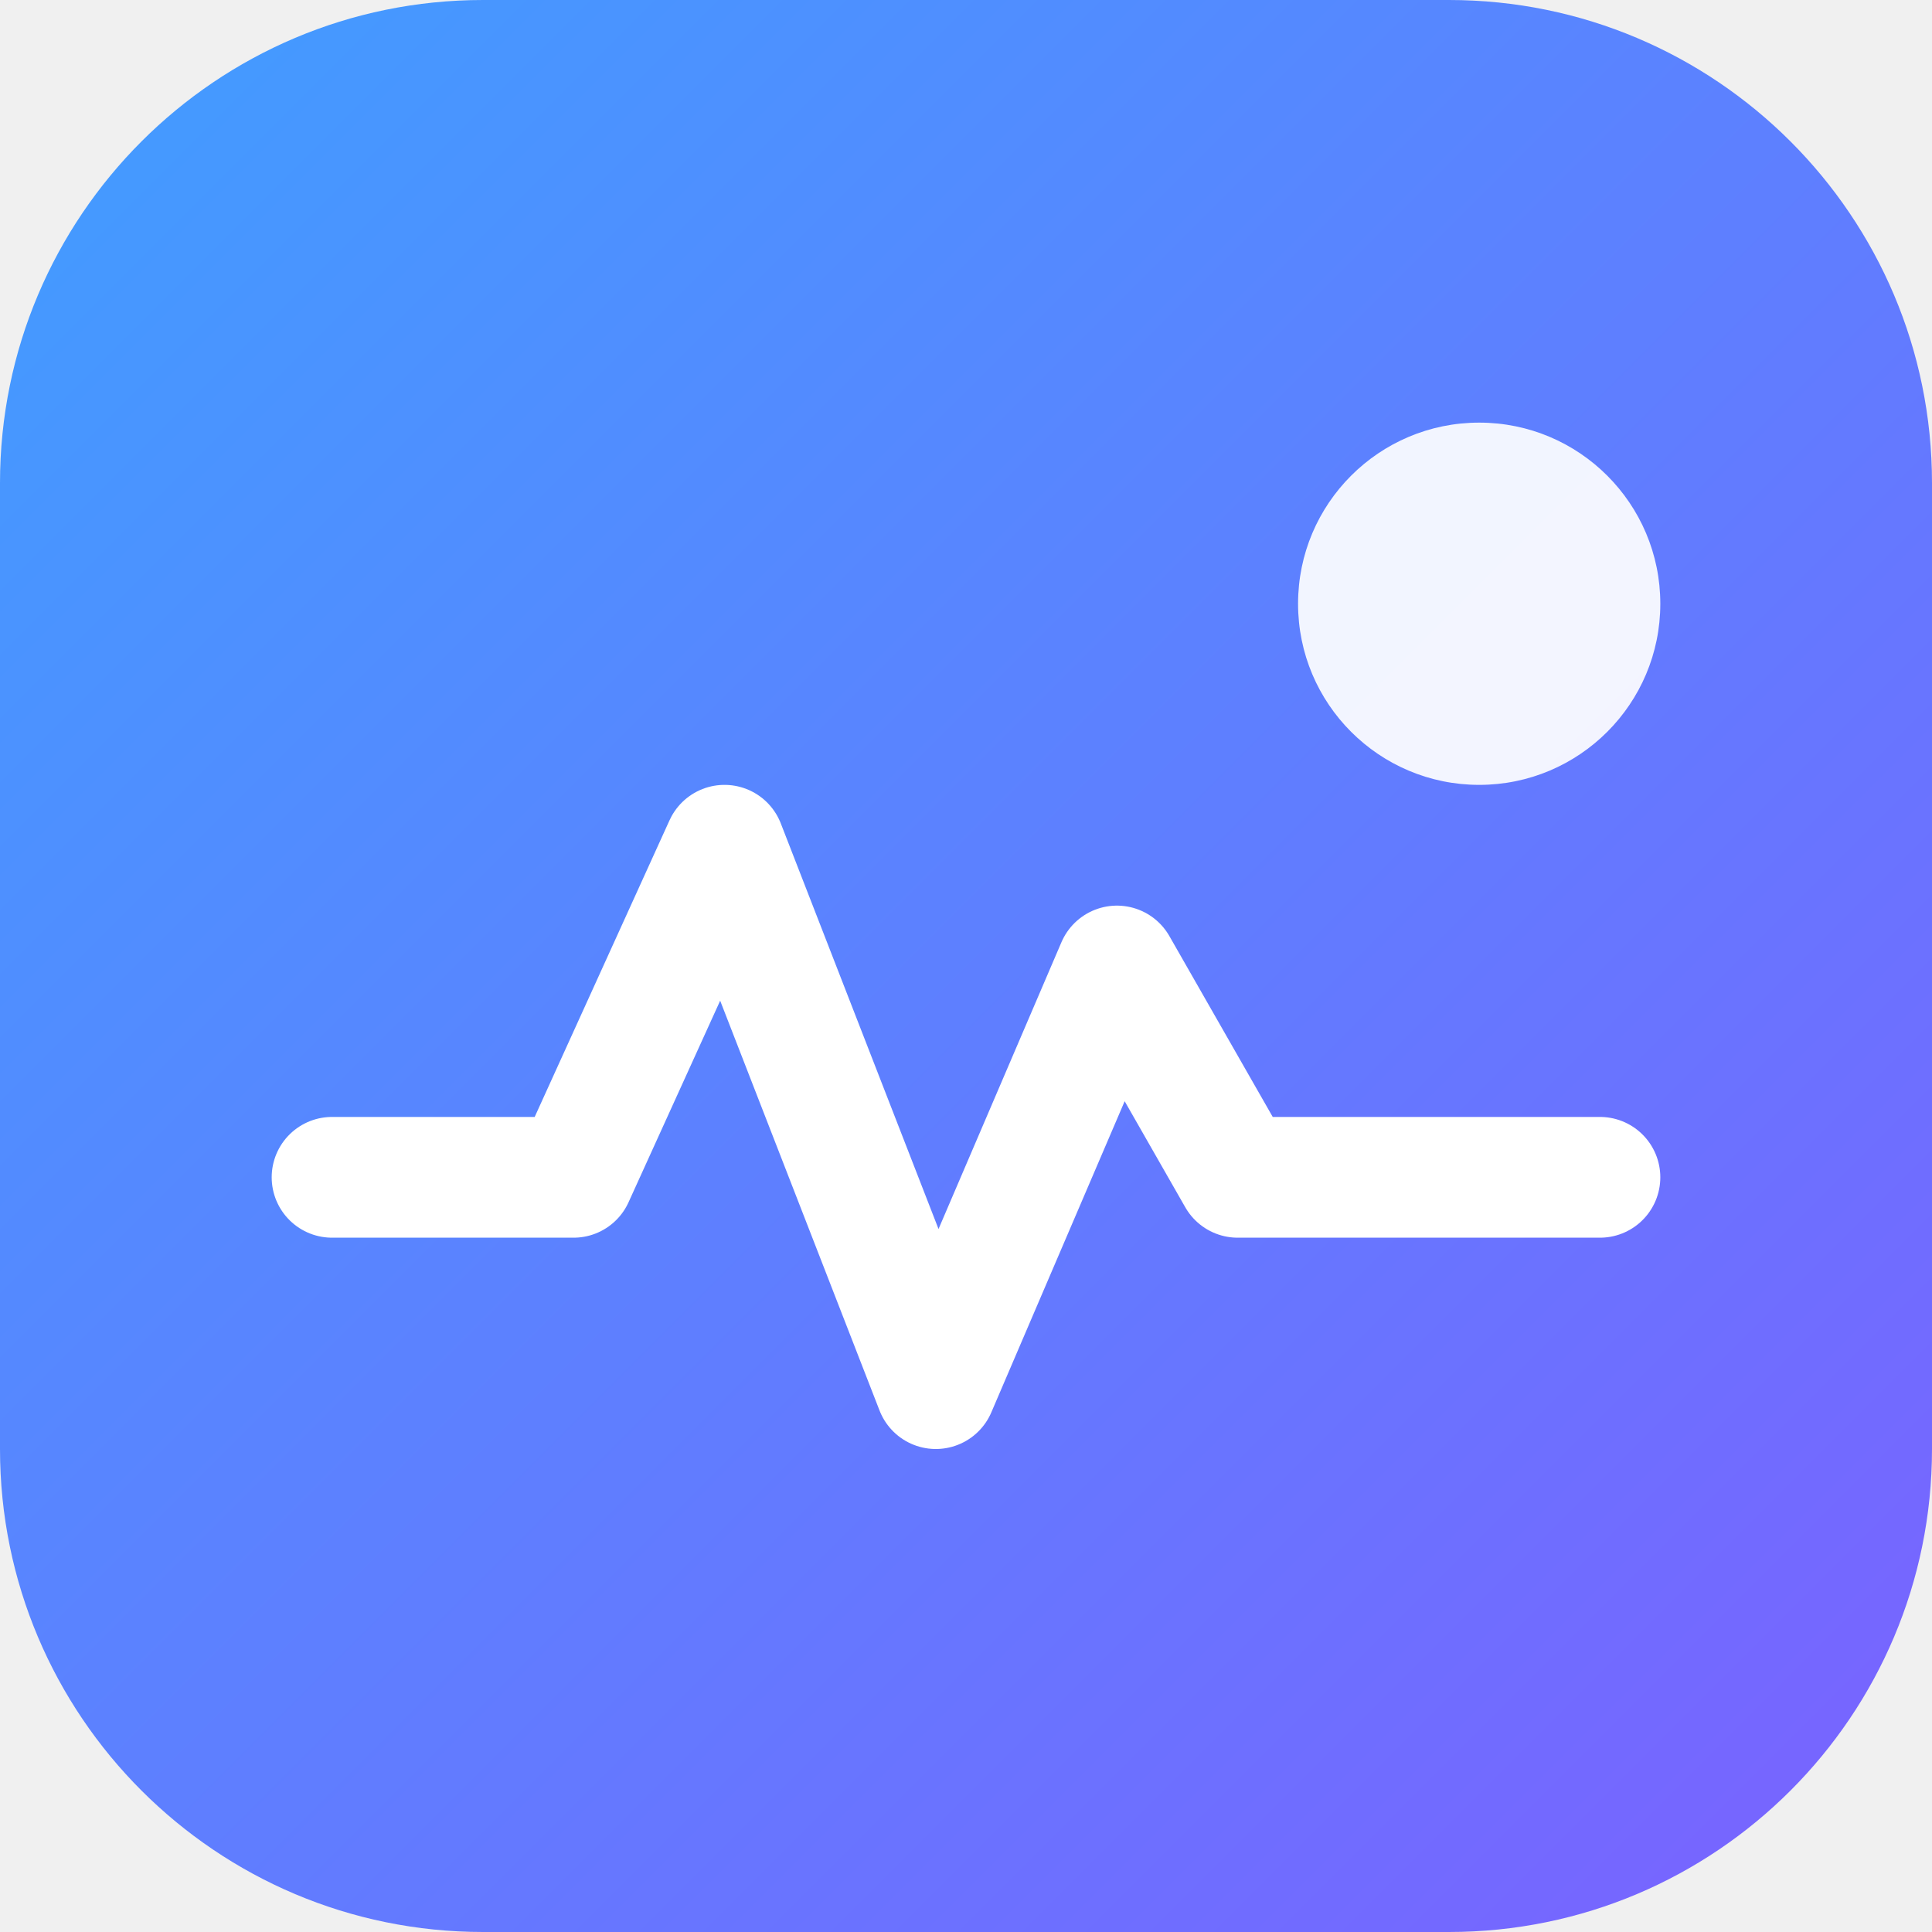
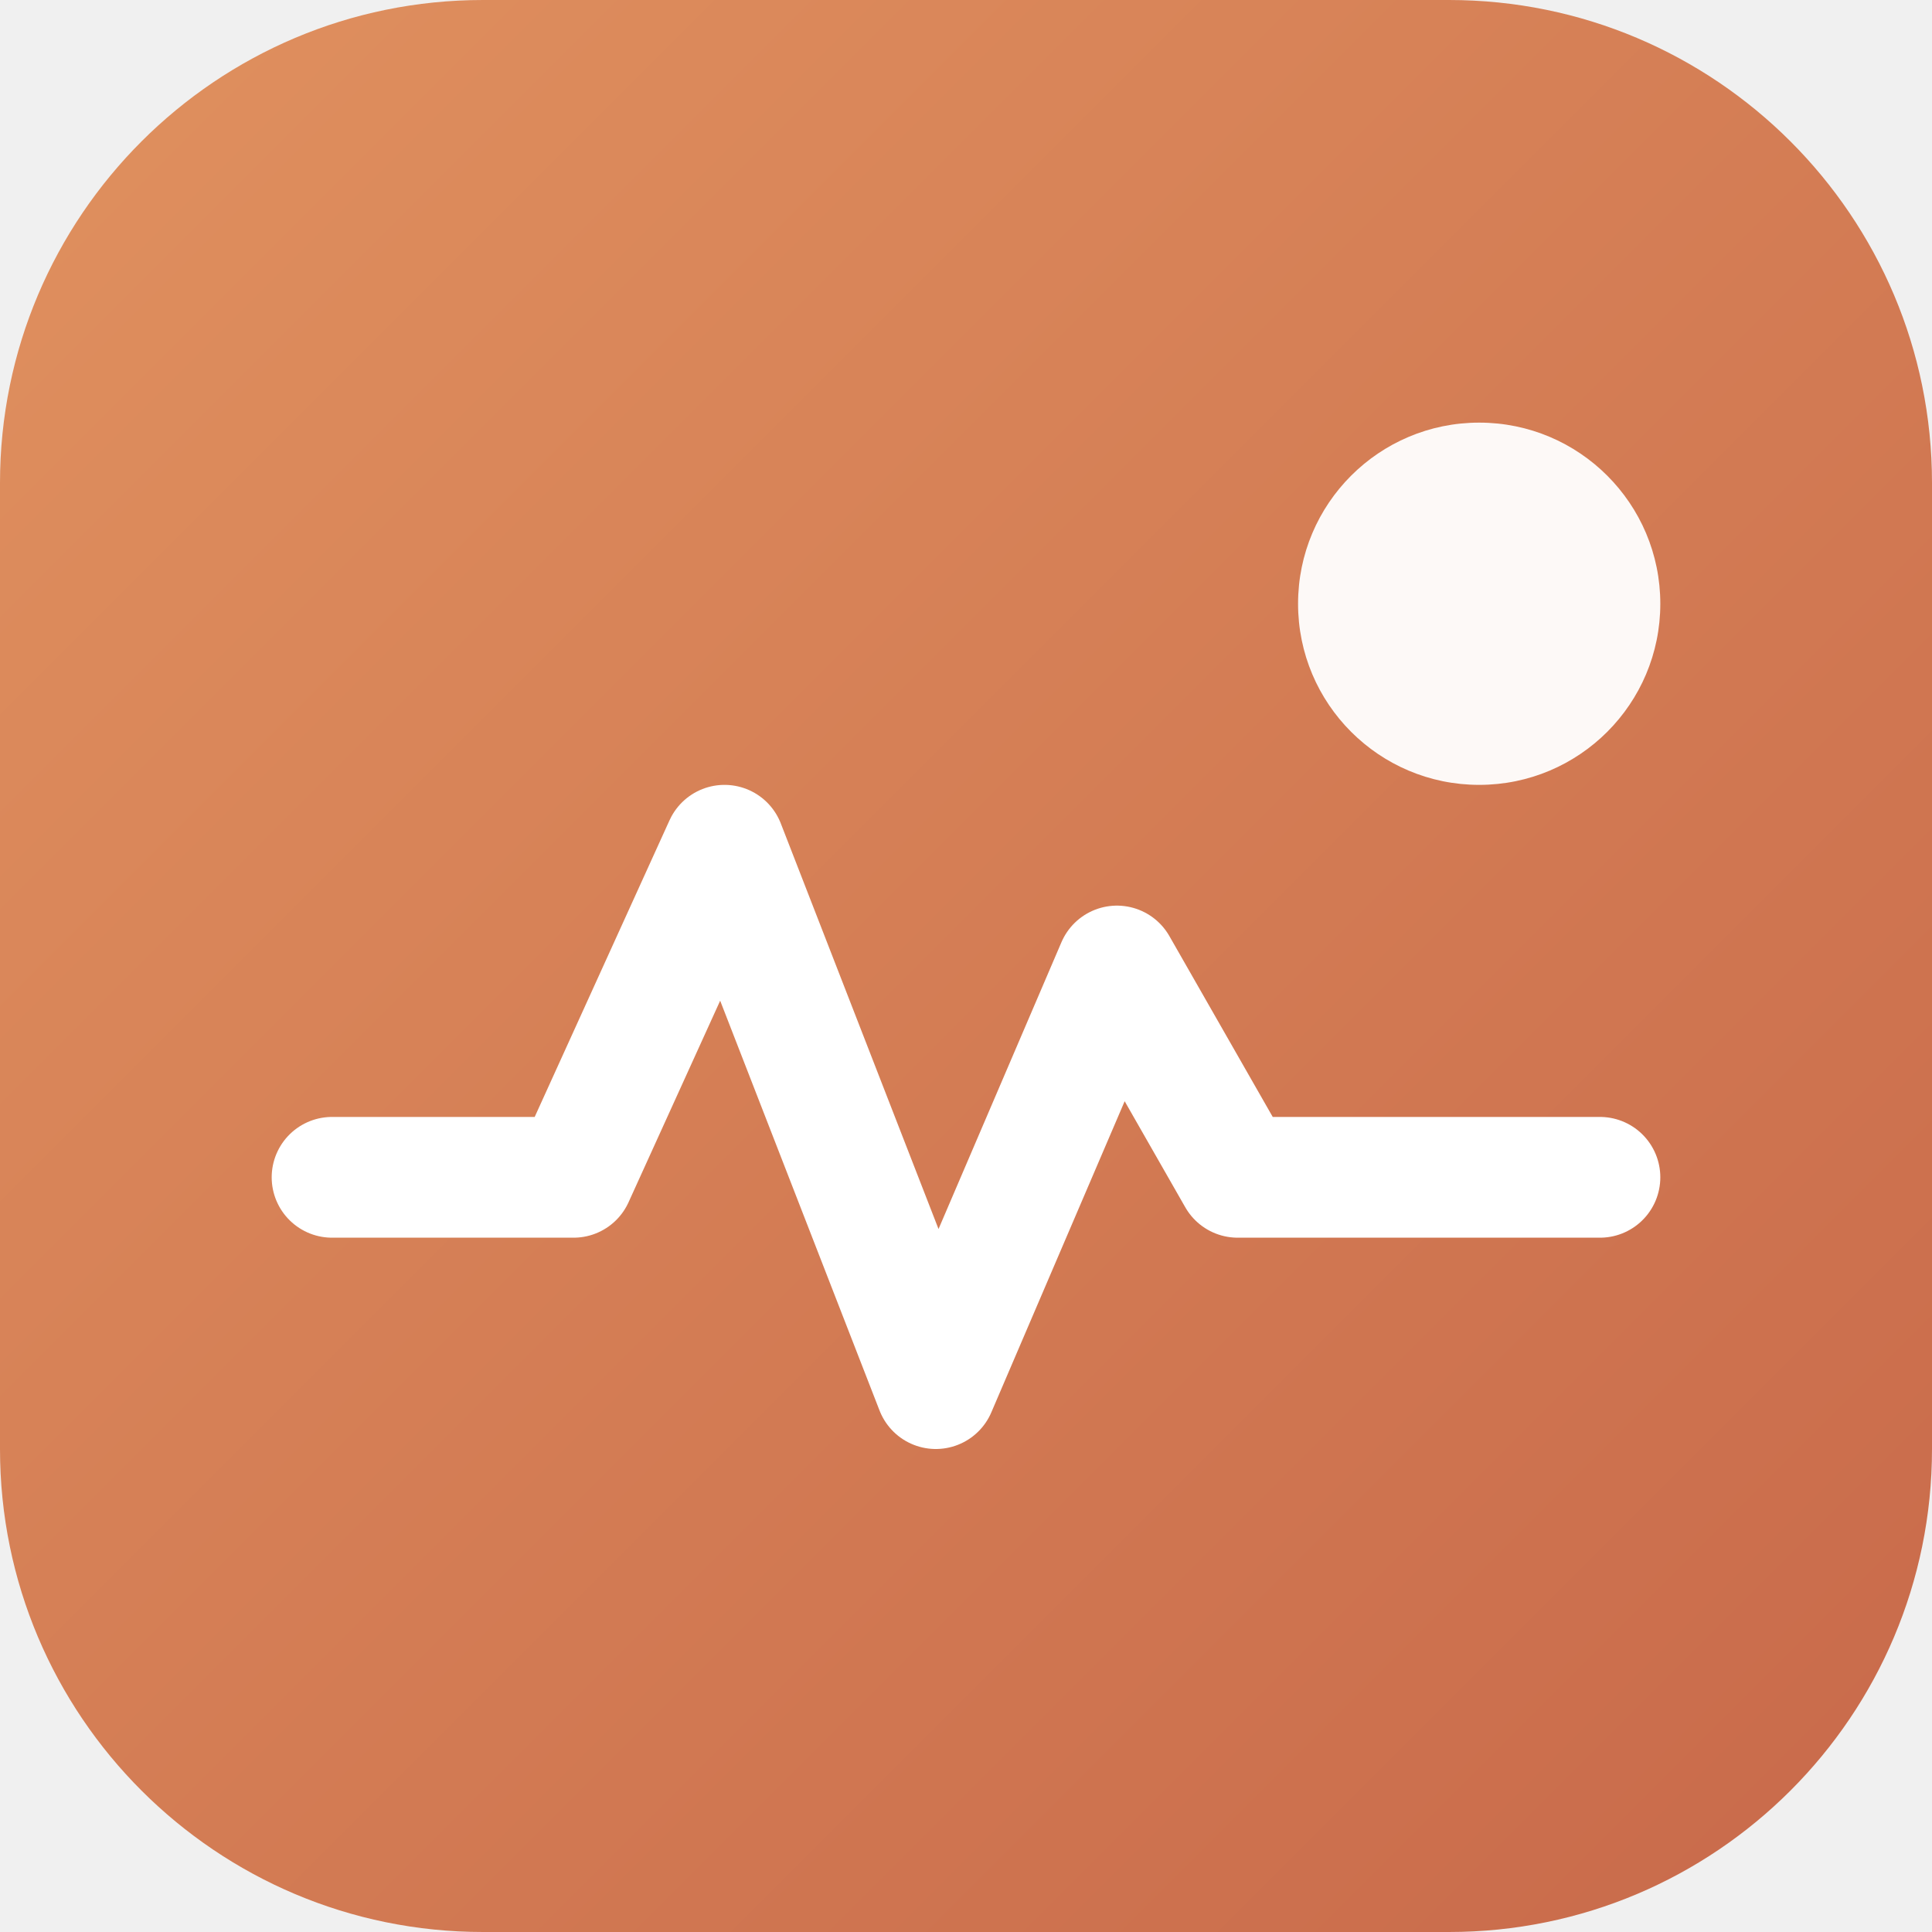
<svg xmlns="http://www.w3.org/2000/svg" viewBox="0 0 64 64" role="img" aria-label="HR RQ Tool Icon">
  <defs>
    <linearGradient id="bg" x1="0" y1="0" x2="1" y2="1">
-       <stop offset="0%" stop-color="#409eff" />
-       <stop offset="100%" stop-color="#7b61ff" />
+       <stop offset="0%" stop-color="#e0915f" />
+       <stop offset="100%" stop-color="#c8694a" />
    </linearGradient>
  </defs>
  <rect width="64" height="64" rx="16" fill="url(#bg)" />
  <path d="M11 39h8l5-11 7 18 6-14 4 7h12" fill="none" stroke="#ffffff" stroke-width="4" stroke-linecap="round" stroke-linejoin="round" />
-   <circle cx="49" cy="20" r="6" fill="#ffffff" opacity="0.92" />
+   <circle cx="49" cy="20" r="6" fill="#ffffff" opacity="0.95" />
</svg>
